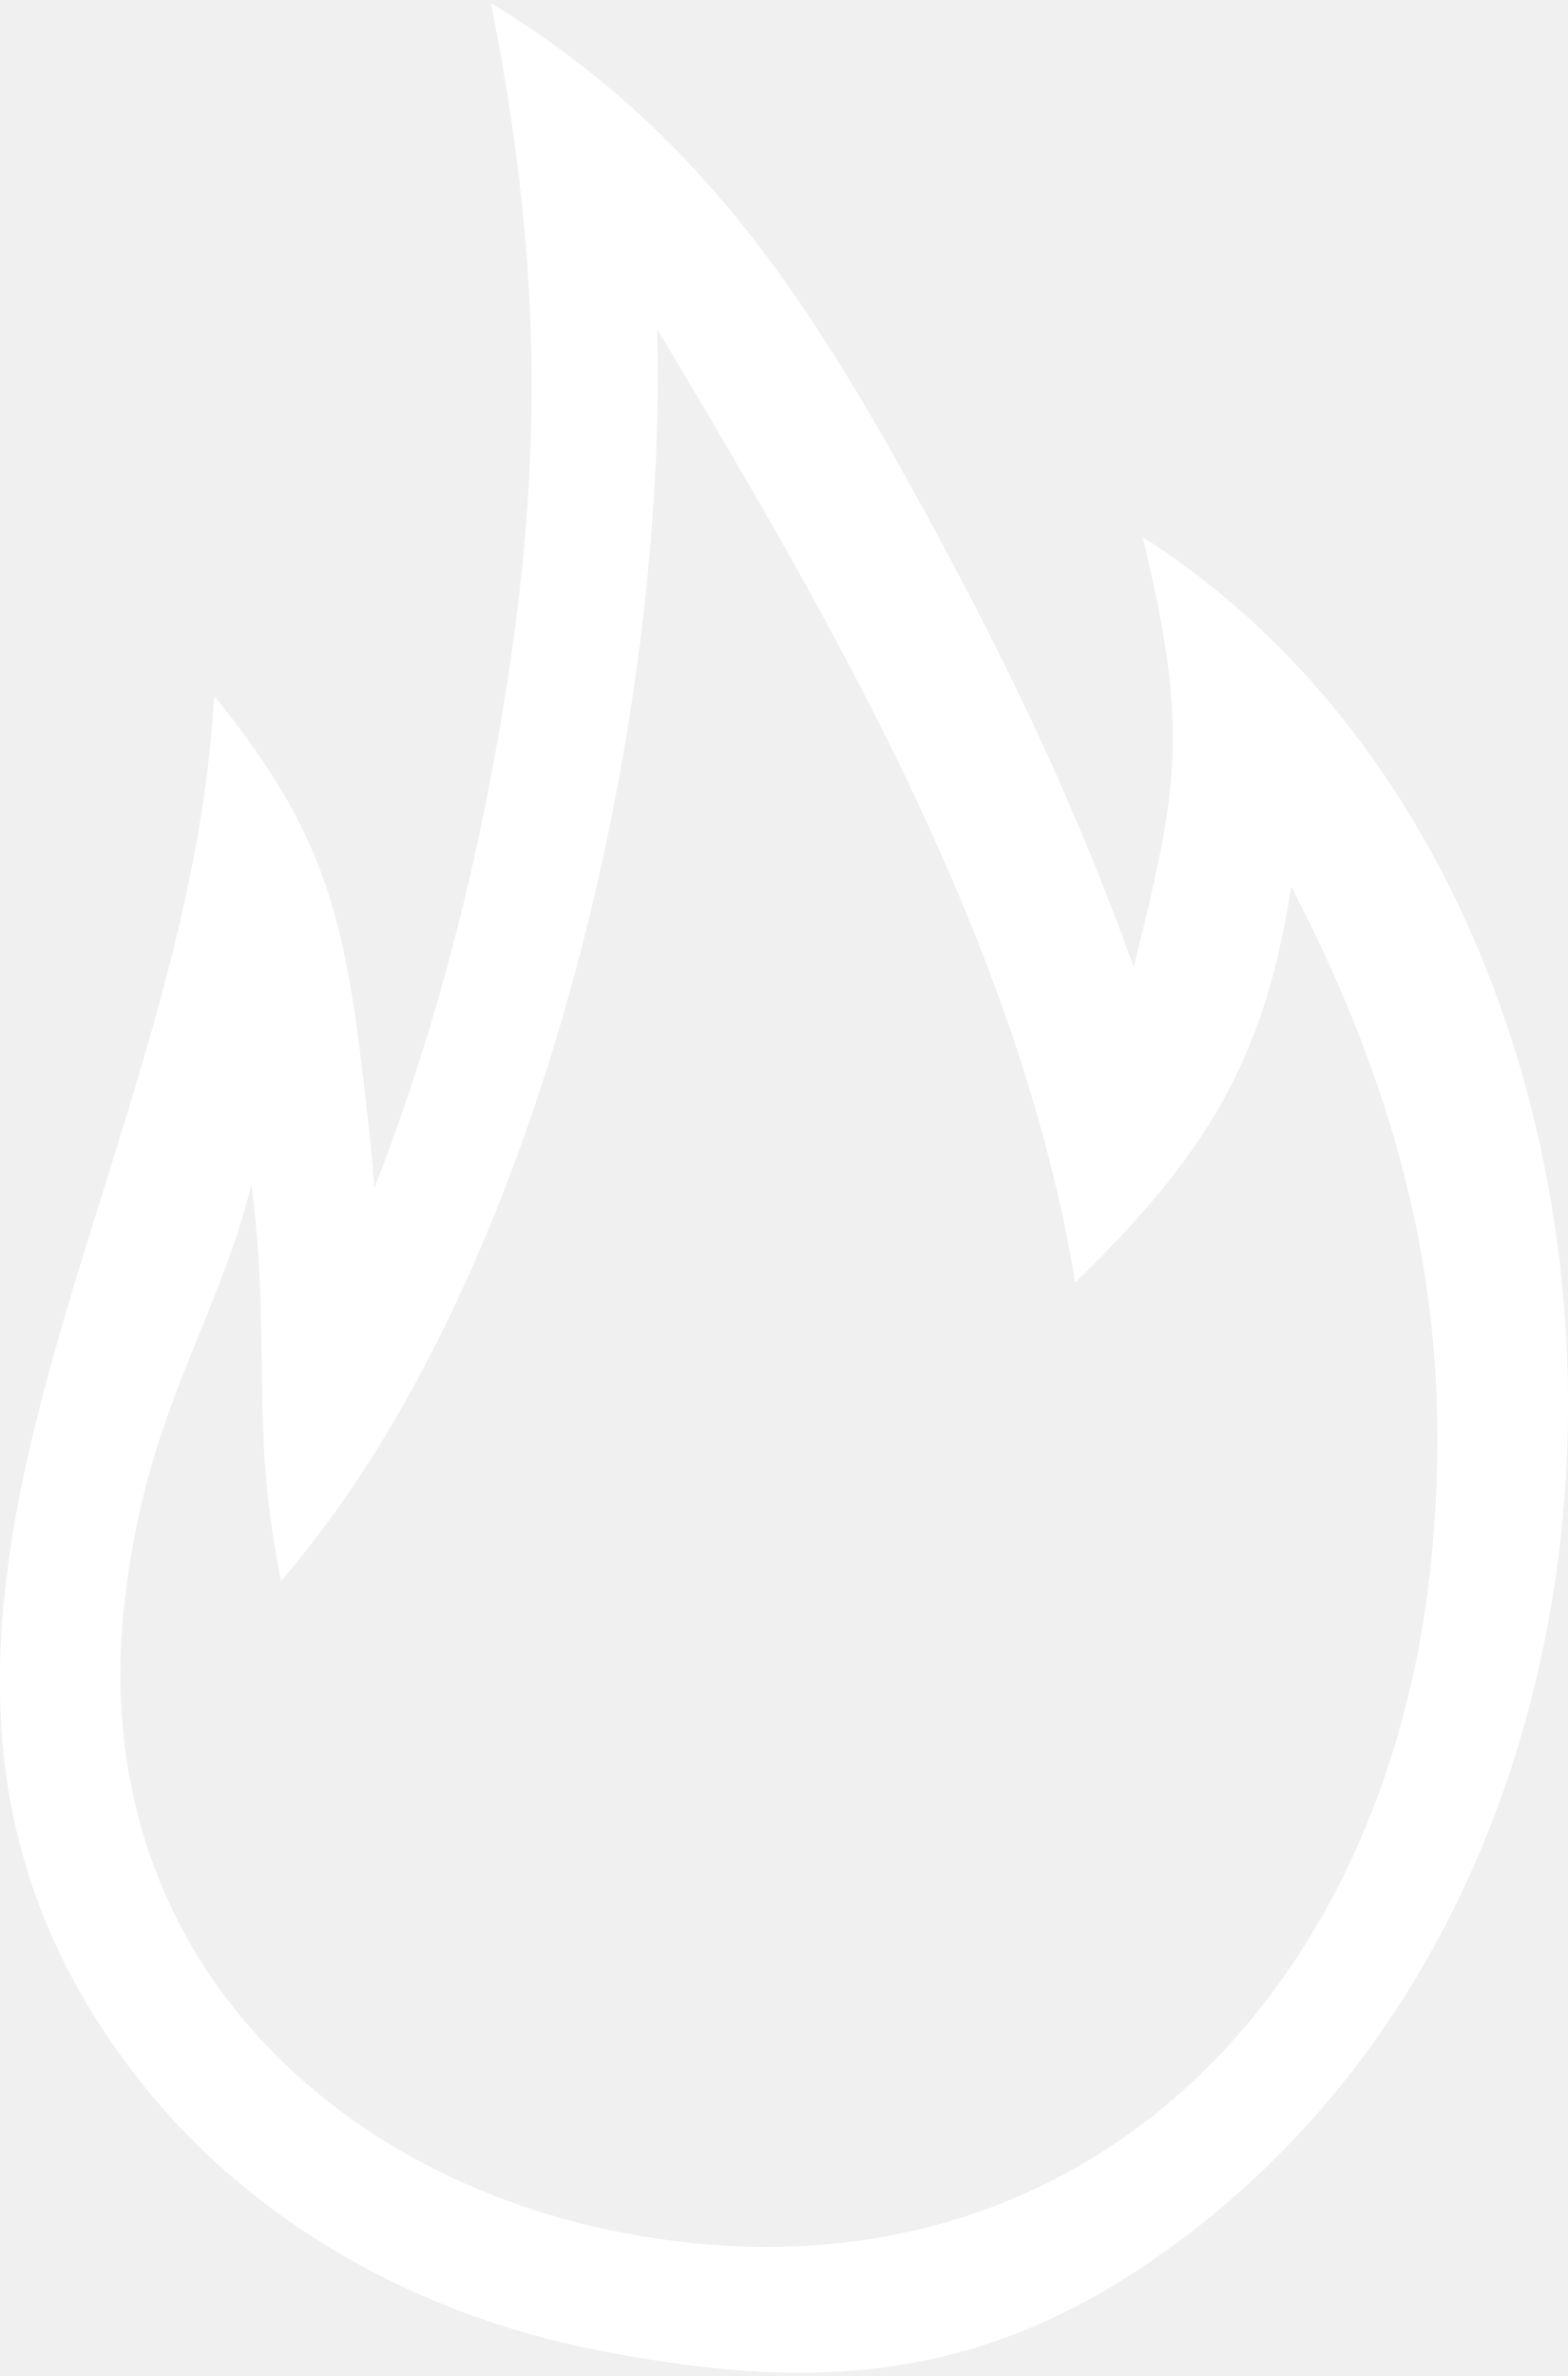
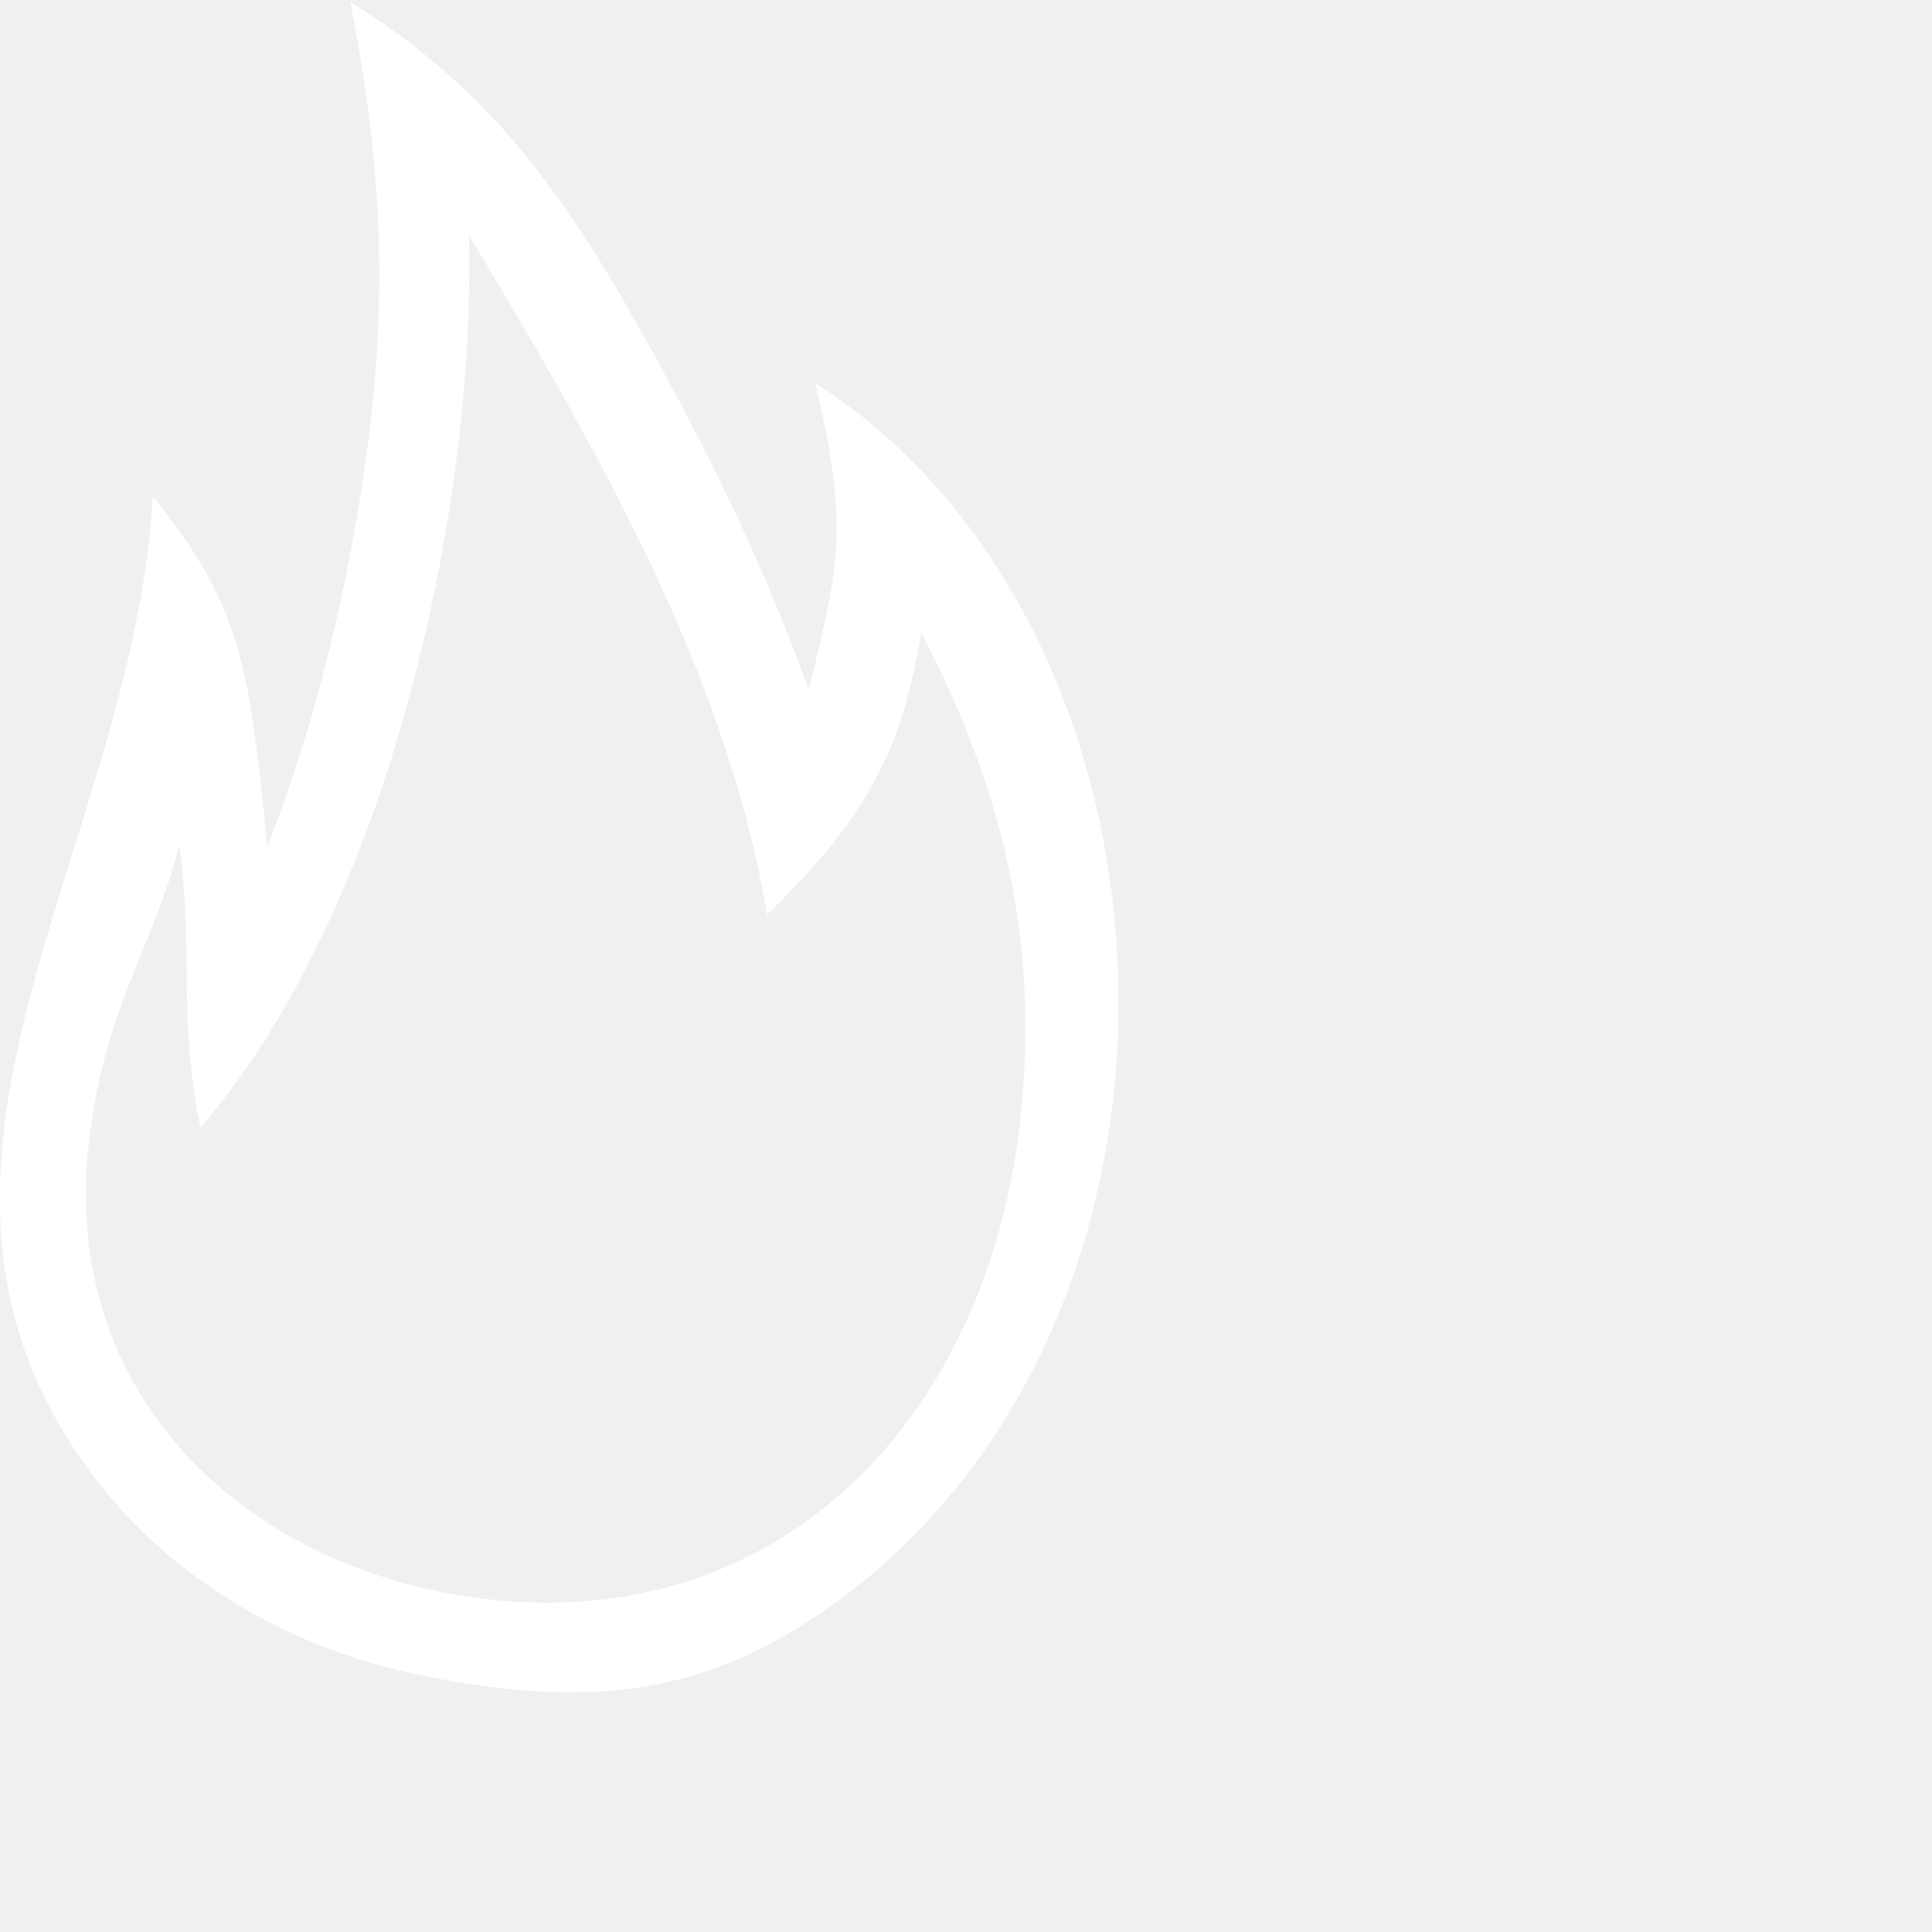
- <svg xmlns="http://www.w3.org/2000/svg" width="66pt" height="100pt" viewBox="0 0 66 100" version="1.1">
+ <svg xmlns="http://www.w3.org/2000/svg" width="114px" height="114px" viewBox="0 0 114 114" version="1.1">
  <g id="surface1">
    <path style=" stroke:none;fill-rule:nonzero;fill:rgb(0%,0%,0%);fill-opacity:1;fill:white" d="M 60.262 65.492 C 61.141 56.379 59.727 47.645 54.348 37.305 C 53.25 44.578 50.727 48.676 45.262 53.969 C 42.875 39.645 35.082 26.262 27.664 13.859 C 28.098 30.328 22.789 53.855 11.828 66.539 C 10.484 59.926 11.449 56.516 10.582 49.848 C 9.113 55.805 6.051 59.555 5.207 67.758 C 4.523 74.453 6.387 80.145 9.844 84.512 C 13.699 89.379 19.551 92.668 26.098 93.949 C 45.062 97.66 58.453 84.258 60.262 65.492 Z M 47.922 95.523 C 44.113 98.031 40.457 99.289 36.672 99.703 C 32.984 100.109 29.254 99.711 25.164 98.918 C 17.484 97.414 10.574 93.496 5.953 87.66 C -8.559 69.34 7.852 50.301 9.016 29.289 C 14.086 35.535 14.602 39.188 15.516 47.395 C 15.613 48.262 15.691 49.133 15.758 50 C 17.855 44.645 19.43 38.996 20.523 33.418 C 22.906 21.246 23.035 12.098 20.668 0.133 C 29.457 5.492 34.027 12.535 39.035 21.73 C 42.121 27.414 45.078 33.355 47.719 40.699 C 49.609 33.133 50.051 30.684 48.098 22.602 C 71.062 37.242 72.918 79.023 47.922 95.523 Z M 47.922 95.523 " />
  </g>
</svg>
